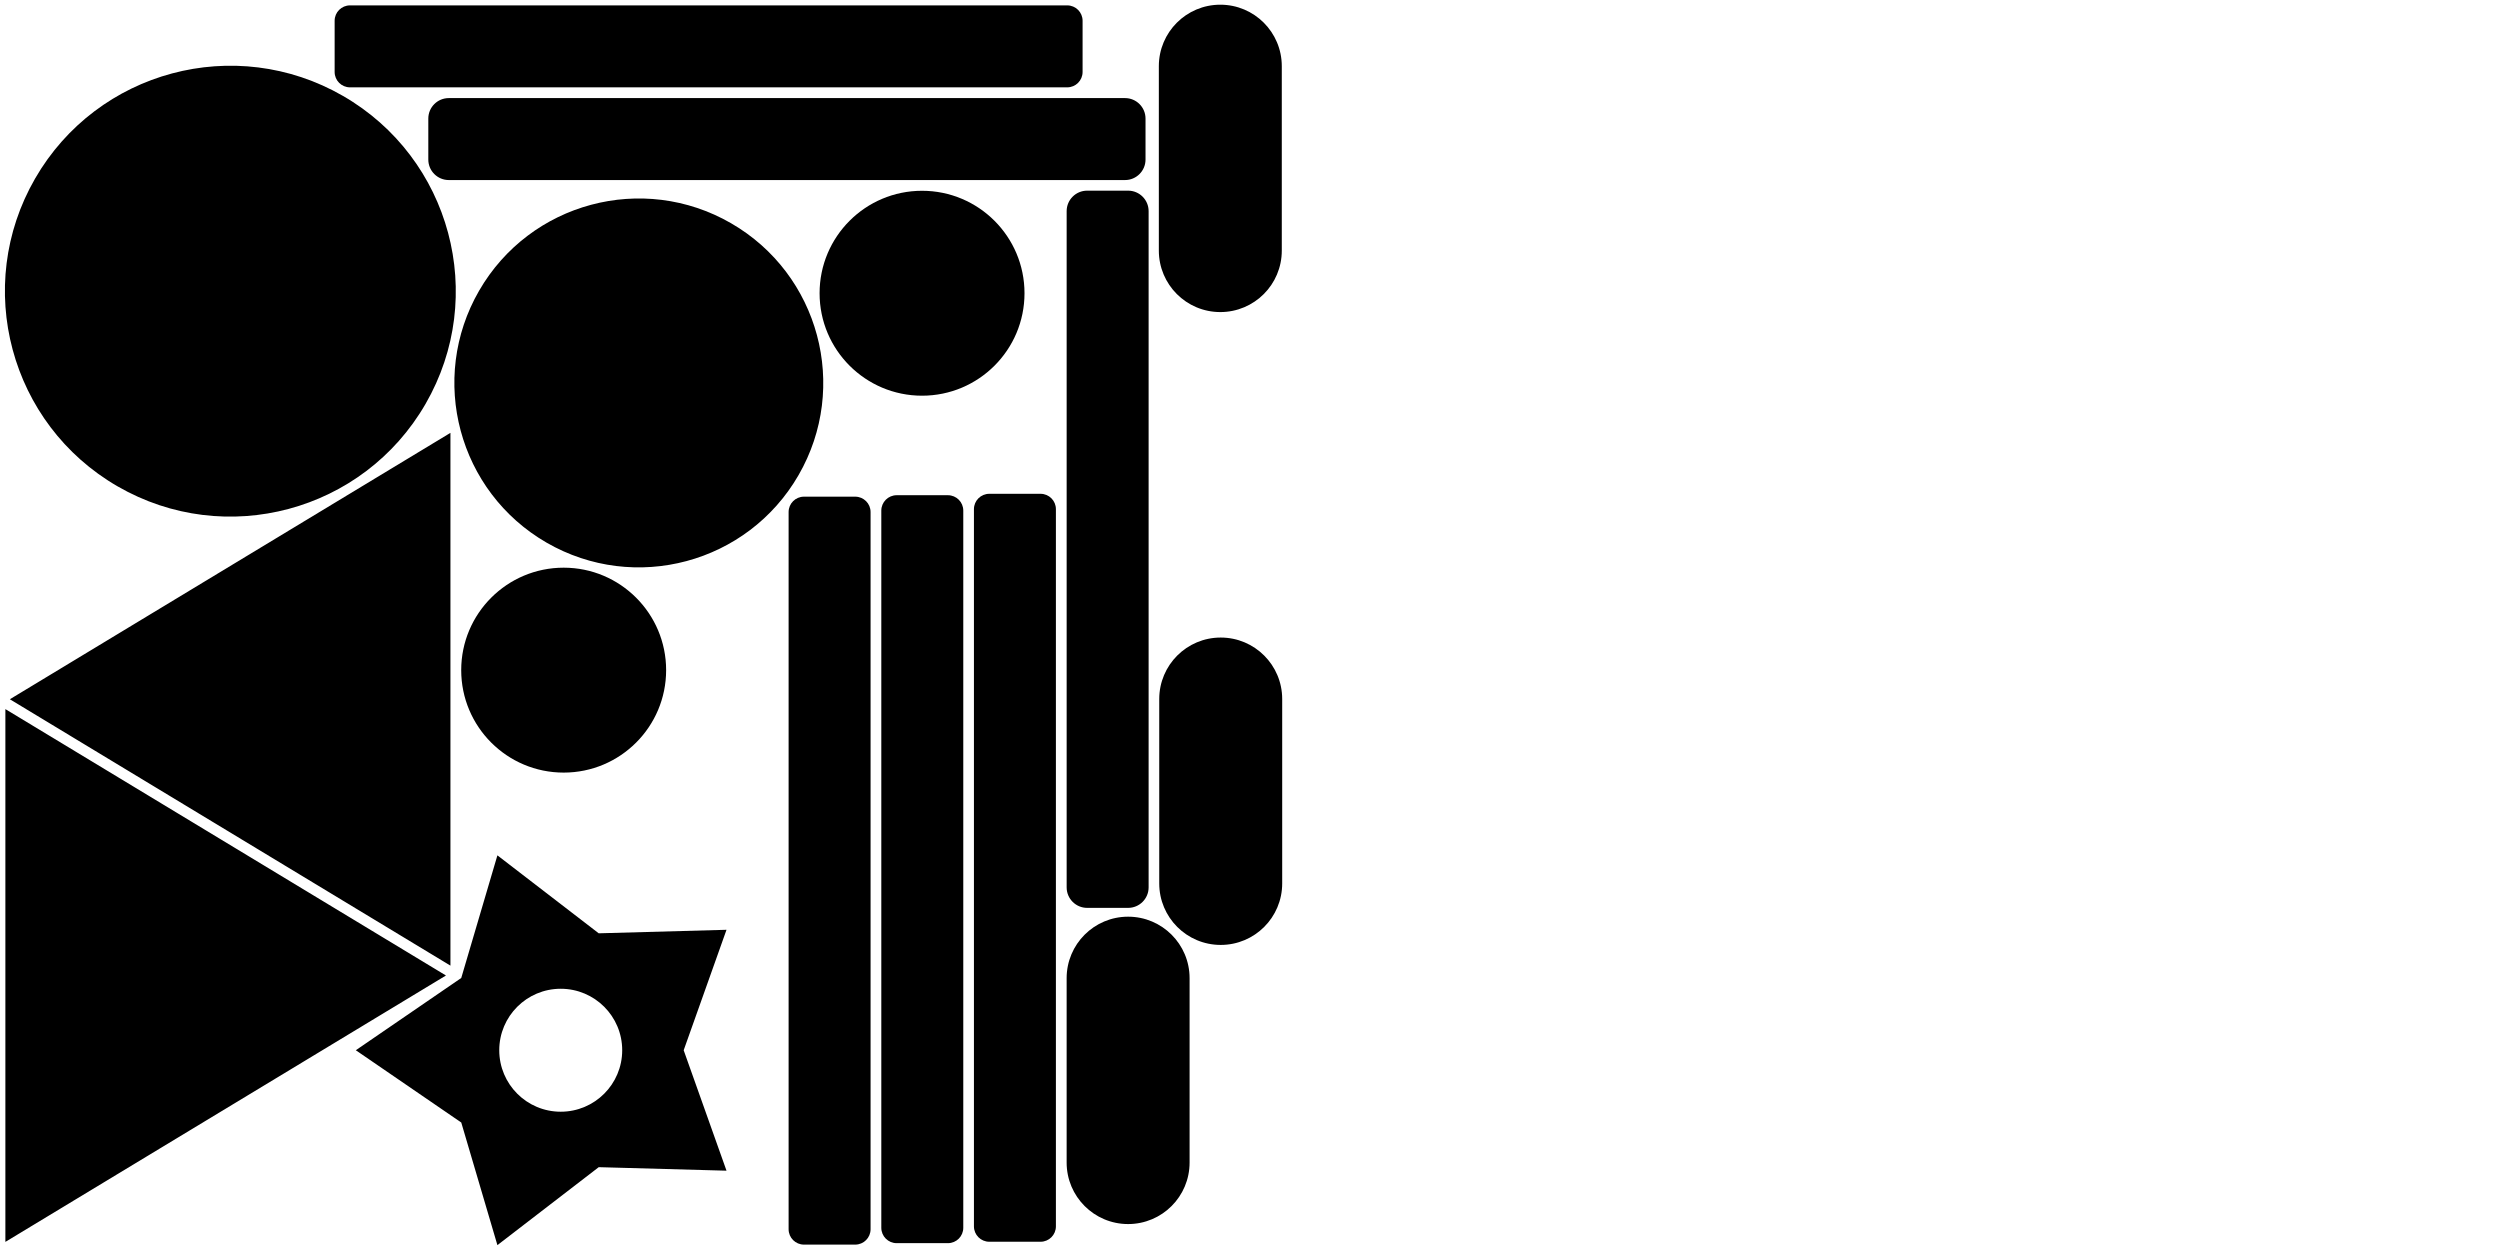
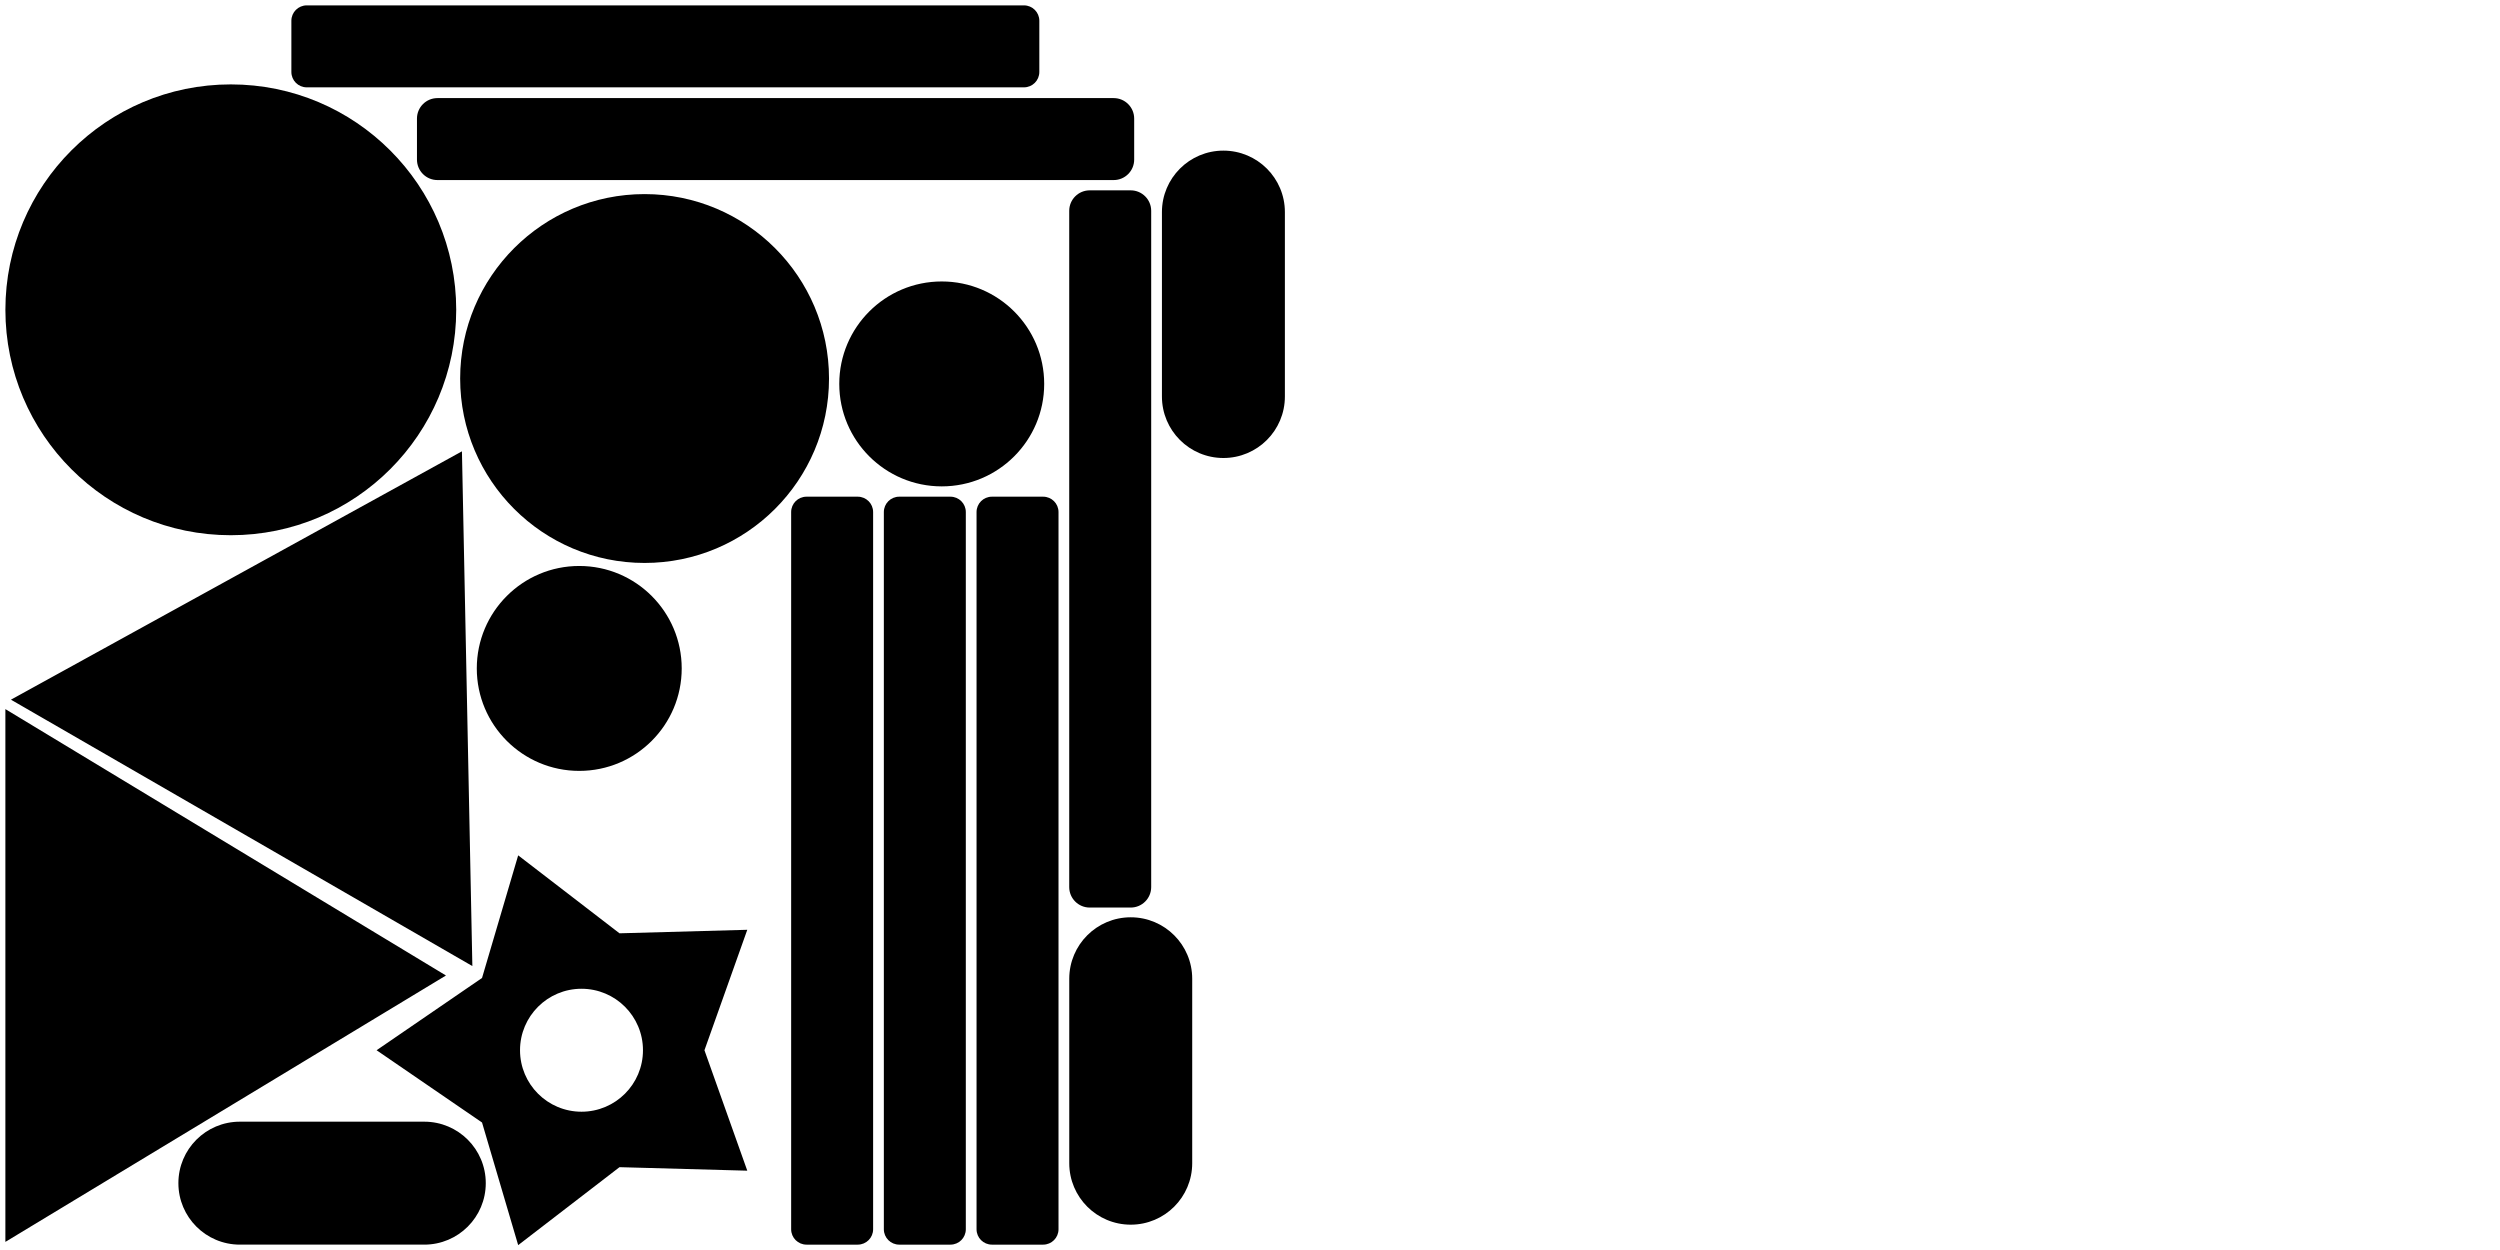
<svg viewBox="0 0 2440 1220" width="2440" height="1220">
  <path d="M 0,430 L 520,430 L 260,0 Z M 225,240 A 25,25 0 0,0 175,240 A 25,25 0 0,0 225,240 Z M 345,240 A 25,25 0 0,0 295,240 A 25,25 0 0,0 345,240 Z M 285,150 A 25,25 0 0,0 235,150 A 25,25 0 0,0 285,150 Z" color="black" fill="black" stroke="none" transform="translate(9.310,247.527) rotate(90.000,-9.310,435.250)" />
-   <path d="M 0,430 L 520,430 L 260,0 Z M 225,240 A 25,25 0 0,0 175,240 A 25,25 0 0,0 225,240 Z M 345,240 A 25,25 0 0,0 295,240 A 25,25 0 0,0 345,240 Z M 285,150 A 25,25 0 0,0 235,150 A 25,25 0 0,0 285,150 Z" color="black" fill="black" stroke="none" transform="translate(454.188,516.523) rotate(270.000,-9.310,435.250)" />
-   <path d="M 220,0 A 220,220 0 0,0 -220,0 A 220,220 0 0,0 220,0 Z M 120,0 A 120,120 0 0,0 -120,0 A 120,120 0 0,0 120,0 Z" color="black" fill="black" stroke="none" transform="translate(-195.525,171.554) rotate(210.000,225.265,-0.000)" />
-   <path d="M 200,0 L 97.082,70.534 L 61.803,190.211 L -37.082,114.127 L -161.803,117.557 L -120,1.46957615898E-14 L -161.803,-117.557 L -37.082,-114.127 L 61.803,-190.211 L 97.082,-70.534 Z M 60,0 A 60,60 0 0,0 -60,0 A 60,60 0 0,0 60,0 Z" color="black" fill="black" stroke="none" transform="translate(128.696,1025.033) rotate(180.000,209.287,-0.000)" />
-   <path d="M 180,0 A 180,180 0 0,0 -180,0 A 180,180 0 0,0 180,0 Z M 90,0 A 90,90 0 0,0 -90,0 A 90,90 0 0,0 90,0 Z" color="black" fill="black" stroke="none" transform="translate(277.777,281.114) rotate(210.000,185.265,0.000)" />
-   <path d="M 15,0 L 65,0 A 15,15 0 0,1 80,15 L 80,715 A 15,15 0 0,1 65,730 L 15,730 A 15,15 0 0,1 0,715 L 0,15 A 15,15 0 0,1 15,0 Z" color="black" fill="black" stroke="none" transform="translate(820.984,1225.257) rotate(180.000,14.349,-5.257)" />
-   <path d="M 15,0 L 65,0 A 15,15 0 0,1 80,15 L 80,715 A 15,15 0 0,1 65,730 L 15,730 A 15,15 0 0,1 0,715 L 0,15 A 15,15 0 0,1 15,0 Z" color="black" fill="black" stroke="none" transform="translate(860.158,483.330) rotate(0.000,14.349,-5.257)" />
-   <path d="M 15,0 L 65,0 A 15,15 0 0,1 80,15 L 80,715 A 15,15 0 0,1 65,730 L 15,730 A 15,15 0 0,1 0,715 L 0,15 A 15,15 0 0,1 15,0 Z" color="black" fill="black" stroke="none" transform="translate(1001.864,1222.462) rotate(180.000,14.349,-5.257)" />
-   <path d="M 15,0 L 65,0 A 15,15 0 0,1 80,15 L 80,715 A 15,15 0 0,1 65,730 L 15,730 A 15,15 0 0,1 0,715 L 0,15 A 15,15 0 0,1 15,0 Z" color="black" fill="black" stroke="none" transform="translate(1047.513,24.856) rotate(90.000,14.349,-5.257)" />
-   <path d="M 20,0 L 680,0 A 20,20 0 0,1 700,20 L 700,60 A 20,20 0 0,1 680,80 L 20,80 A 20,20 0 0,1 0,60 L 0,20 A 20,20 0 0,1 20,0 Z" color="black" fill="black" stroke="none" transform="translate(418.029,95.734) rotate(0.000,19.675,-5.250)" />
-   <path d="M 20,0 L 680,0 A 20,20 0 0,1 700,20 L 700,60 A 20,20 0 0,1 680,80 L 20,80 A 20,20 0 0,1 0,60 L 0,20 A 20,20 0 0,1 20,0 Z" color="black" fill="black" stroke="none" transform="translate(1016.126,871.656) rotate(270.000,19.675,-5.250)" />
-   <path d="M 100,0 A 100,100 0 0,1 6.12323399574E-15,100 A 100,100 0 0,1 -100,1.22464679915E-14 A 100,100 0 0,1 -1.83697019872E-14,-100 A 100,100 0 0,1 100,-2.44929359829E-14 Z" color="black" fill="black" stroke="none" transform="translate(2.259,284.643) rotate(180.000,105.264,-0.000)" />
-   <path d="M 100,0 A 100,100 0 0,1 6.12323399574E-15,100 A 100,100 0 0,1 -100,1.22464679915E-14 A 100,100 0 0,1 -1.83697019872E-14,-100 A 100,100 0 0,1 100,-2.44929359829E-14 Z" color="black" fill="black" stroke="none" transform="translate(339.614,654.055) rotate(180.000,105.264,-0.000)" />
-   <path d="M 100,0 A 100,100 0 0,1 6.12323399574E-15,100 A 100,100 0 0,1 -100,1.22464679915E-14 A 100,100 0 0,1 -1.83697019872E-14,-100 A 100,100 0 0,1 100,-2.44929359829E-14 Z" color="black" fill="black" stroke="none" transform="translate(689.386,286.201) rotate(180.000,105.264,-0.000)" />
-   <path d="M 60,0 L 240,0 A 60,60 0 0,1 300,60 L 300,60 A 60,60 0 0,1 240,120 L 60,120 A 60,60 0 0,1 0,60 L 0,60 A 60,60 0 0,1 60,0 Z" color="black" fill="black" stroke="none" transform="translate(1106.587,959.637) rotate(90.000,59.704,-5.250)" />
-   <path d="M 60,0 L 240,0 A 60,60 0 0,1 300,60 L 300,60 A 60,60 0 0,1 240,120 L 60,120 A 60,60 0 0,1 0,60 L 0,60 A 60,60 0 0,1 60,0 Z" color="black" fill="black" stroke="none" transform="translate(1196.573,69.539) rotate(90.000,59.704,-5.250)" />
-   <path d="M 60,0 L 240,0 A 60,60 0 0,1 300,60 L 300,60 A 60,60 0 0,1 240,120 L 60,120 A 60,60 0 0,1 0,60 L 0,60 A 60,60 0 0,1 60,0 Z" color="black" fill="black" stroke="none" transform="translate(1066.468,867.795) rotate(270.000,59.704,-5.250)" />
+   <path d="M 0,430 L 520,430 L 260,0 Z M 225,240 A 25,25 0 0,0 175,240 A 25,25 0 0,0 225,240 Z M 345,240 A 25,25 0 0,0 295,240 A 25,25 0 0,0 345,240 Z M 285,150 A 25,25 0 0,0 235,150 A 25,25 0 0,0 285,150 Z" color="black" fill="black" stroke="none" transform="translate(9.310,247.527) rotate(30.000,-9.310,435.250)" />
+   <path d="M 220,0 A 220,220 0 0,0 -220,0 A 220,220 0 0,0 220,0 Z M 120,0 A 120,120 0 0,0 -120,0 A 120,120 0 0,0 120,0 Z" color="black" fill="black" stroke="none" transform="translate(-225.265,302.374) rotate(180.000,225.265,-0.000)" />
+   <path d="M 200,0 L 97.082,70.534 L 61.803,190.211 L -37.082,114.127 L -161.803,117.557 L -120,1.46957615898E-14 L -161.803,-117.557 L -37.082,-114.127 L 61.803,-190.211 L 97.082,-70.534 Z M 60,0 A 60,60 0 0,0 -60,0 A 60,60 0 0,0 60,0 Z" color="black" fill="black" stroke="none" transform="translate(148.969,1025.033) rotate(180.000,209.287,-0.000)" />
+   <path d="M 180,0 A 180,180 0 0,0 -180,0 A 180,180 0 0,0 180,0 Z M 90,0 A 90,90 0 0,0 -90,0 A 90,90 0 0,0 90,0 Z" color="black" fill="black" stroke="none" transform="translate(258.588,369.439) rotate(180.000,185.265,0.000)" />
+   <path d="M 15,0 L 65,0 A 15,15 0 0,1 80,15 L 80,715 A 15,15 0 0,1 65,730 L 15,730 A 15,15 0 0,1 0,715 L 0,15 A 15,15 0 0,1 15,0 Z" color="black" fill="black" stroke="none" transform="translate(772.163,484.766) rotate(0.000,14.349,-5.257)" />
+   <path d="M 15,0 L 65,0 A 15,15 0 0,1 80,15 L 80,715 A 15,15 0 0,1 65,730 L 15,730 A 15,15 0 0,1 0,715 L 0,15 A 15,15 0 0,1 15,0 Z" color="black" fill="black" stroke="none" transform="translate(862.636,484.766) rotate(0.000,14.349,-5.257)" />
+   <path d="M 15,0 L 65,0 A 15,15 0 0,1 80,15 L 80,715 A 15,15 0 0,1 65,730 L 15,730 A 15,15 0 0,1 0,715 L 0,15 A 15,15 0 0,1 15,0 Z" color="black" fill="black" stroke="none" transform="translate(264.775,76.154) rotate(270.000,14.349,-5.257)" />
+   <path d="M 15,0 L 65,0 A 15,15 0 0,1 80,15 L 80,715 A 15,15 0 0,1 65,730 L 15,730 A 15,15 0 0,1 0,715 L 0,15 A 15,15 0 0,1 15,0 Z" color="black" fill="black" stroke="none" transform="translate(953.108,484.766) rotate(0.000,14.349,-5.257)" />
+   <path d="M 20,0 L 680,0 A 20,20 0 0,1 700,20 L 700,60 A 20,20 0 0,1 680,80 L 20,80 A 20,20 0 0,1 0,60 L 0,20 A 20,20 0 0,1 20,0 Z" color="black" fill="black" stroke="none" transform="translate(406.958,95.742) rotate(0.000,19.675,-5.250)" />
+   <path d="M 20,0 L 680,0 A 20,20 0 0,1 700,20 L 700,60 A 20,20 0 0,1 680,80 L 20,80 A 20,20 0 0,1 0,60 L 0,20 A 20,20 0 0,1 20,0 Z" color="black" fill="black" stroke="none" transform="translate(1018.637,871.353) rotate(270.000,19.675,-5.250)" />
+   <path d="M 100,0 A 100,100 0 0,1 6.12323399574E-15,100 A 100,100 0 0,1 -100,1.22464679915E-14 A 100,100 0 0,1 -1.83697019872E-14,-100 A 100,100 0 0,1 100,-2.44929359829E-14 Z" color="black" fill="black" stroke="none" transform="translate(2.525,304.603) rotate(180.000,105.264,-0.000)" />
+   <path d="M 100,0 A 100,100 0 0,1 6.12323399574E-15,100 A 100,100 0 0,1 -100,1.22464679915E-14 A 100,100 0 0,1 -1.83697019872E-14,-100 A 100,100 0 0,1 100,-2.44929359829E-14 Z" color="black" fill="black" stroke="none" transform="translate(354.823,652.389) rotate(180.000,105.264,-0.000)" />
+   <path d="M 100,0 A 100,100 0 0,1 6.12323399574E-15,100 A 100,100 0 0,1 -100,1.22464679915E-14 A 100,100 0 0,1 -1.83697019872E-14,-100 A 100,100 0 0,1 100,-2.44929359829E-14 Z" color="black" fill="black" stroke="none" transform="translate(708.604,374.705) rotate(180.000,105.264,-0.000)" />
+   <path d="M 60,0 L 240,0 A 60,60 0 0,1 300,60 L 300,60 A 60,60 0 0,1 240,120 L 60,120 A 60,60 0 0,1 0,60 L 0,60 A 60,60 0 0,1 60,0 Z" color="black" fill="black" stroke="none" transform="translate(174.110,1094.762) rotate(0.000,59.704,-5.250)" />
+   <path d="M 60,0 L 240,0 A 60,60 0 0,1 300,60 L 300,60 A 60,60 0 0,1 240,120 L 60,120 A 60,60 0 0,1 0,60 L 0,60 A 60,60 0 0,1 60,0 Z" color="black" fill="black" stroke="none" transform="translate(978.642,1140.825) rotate(270.000,59.704,-5.250)" />
+   <path d="M 60,0 L 240,0 A 60,60 0 0,1 300,60 L 300,60 A 60,60 0 0,1 240,120 L 60,120 A 60,60 0 0,1 0,60 L 0,60 A 60,60 0 0,1 60,0 Z" color="black" fill="black" stroke="none" transform="translate(1069.095,392.555) rotate(270.000,59.704,-5.250)" />
</svg>
